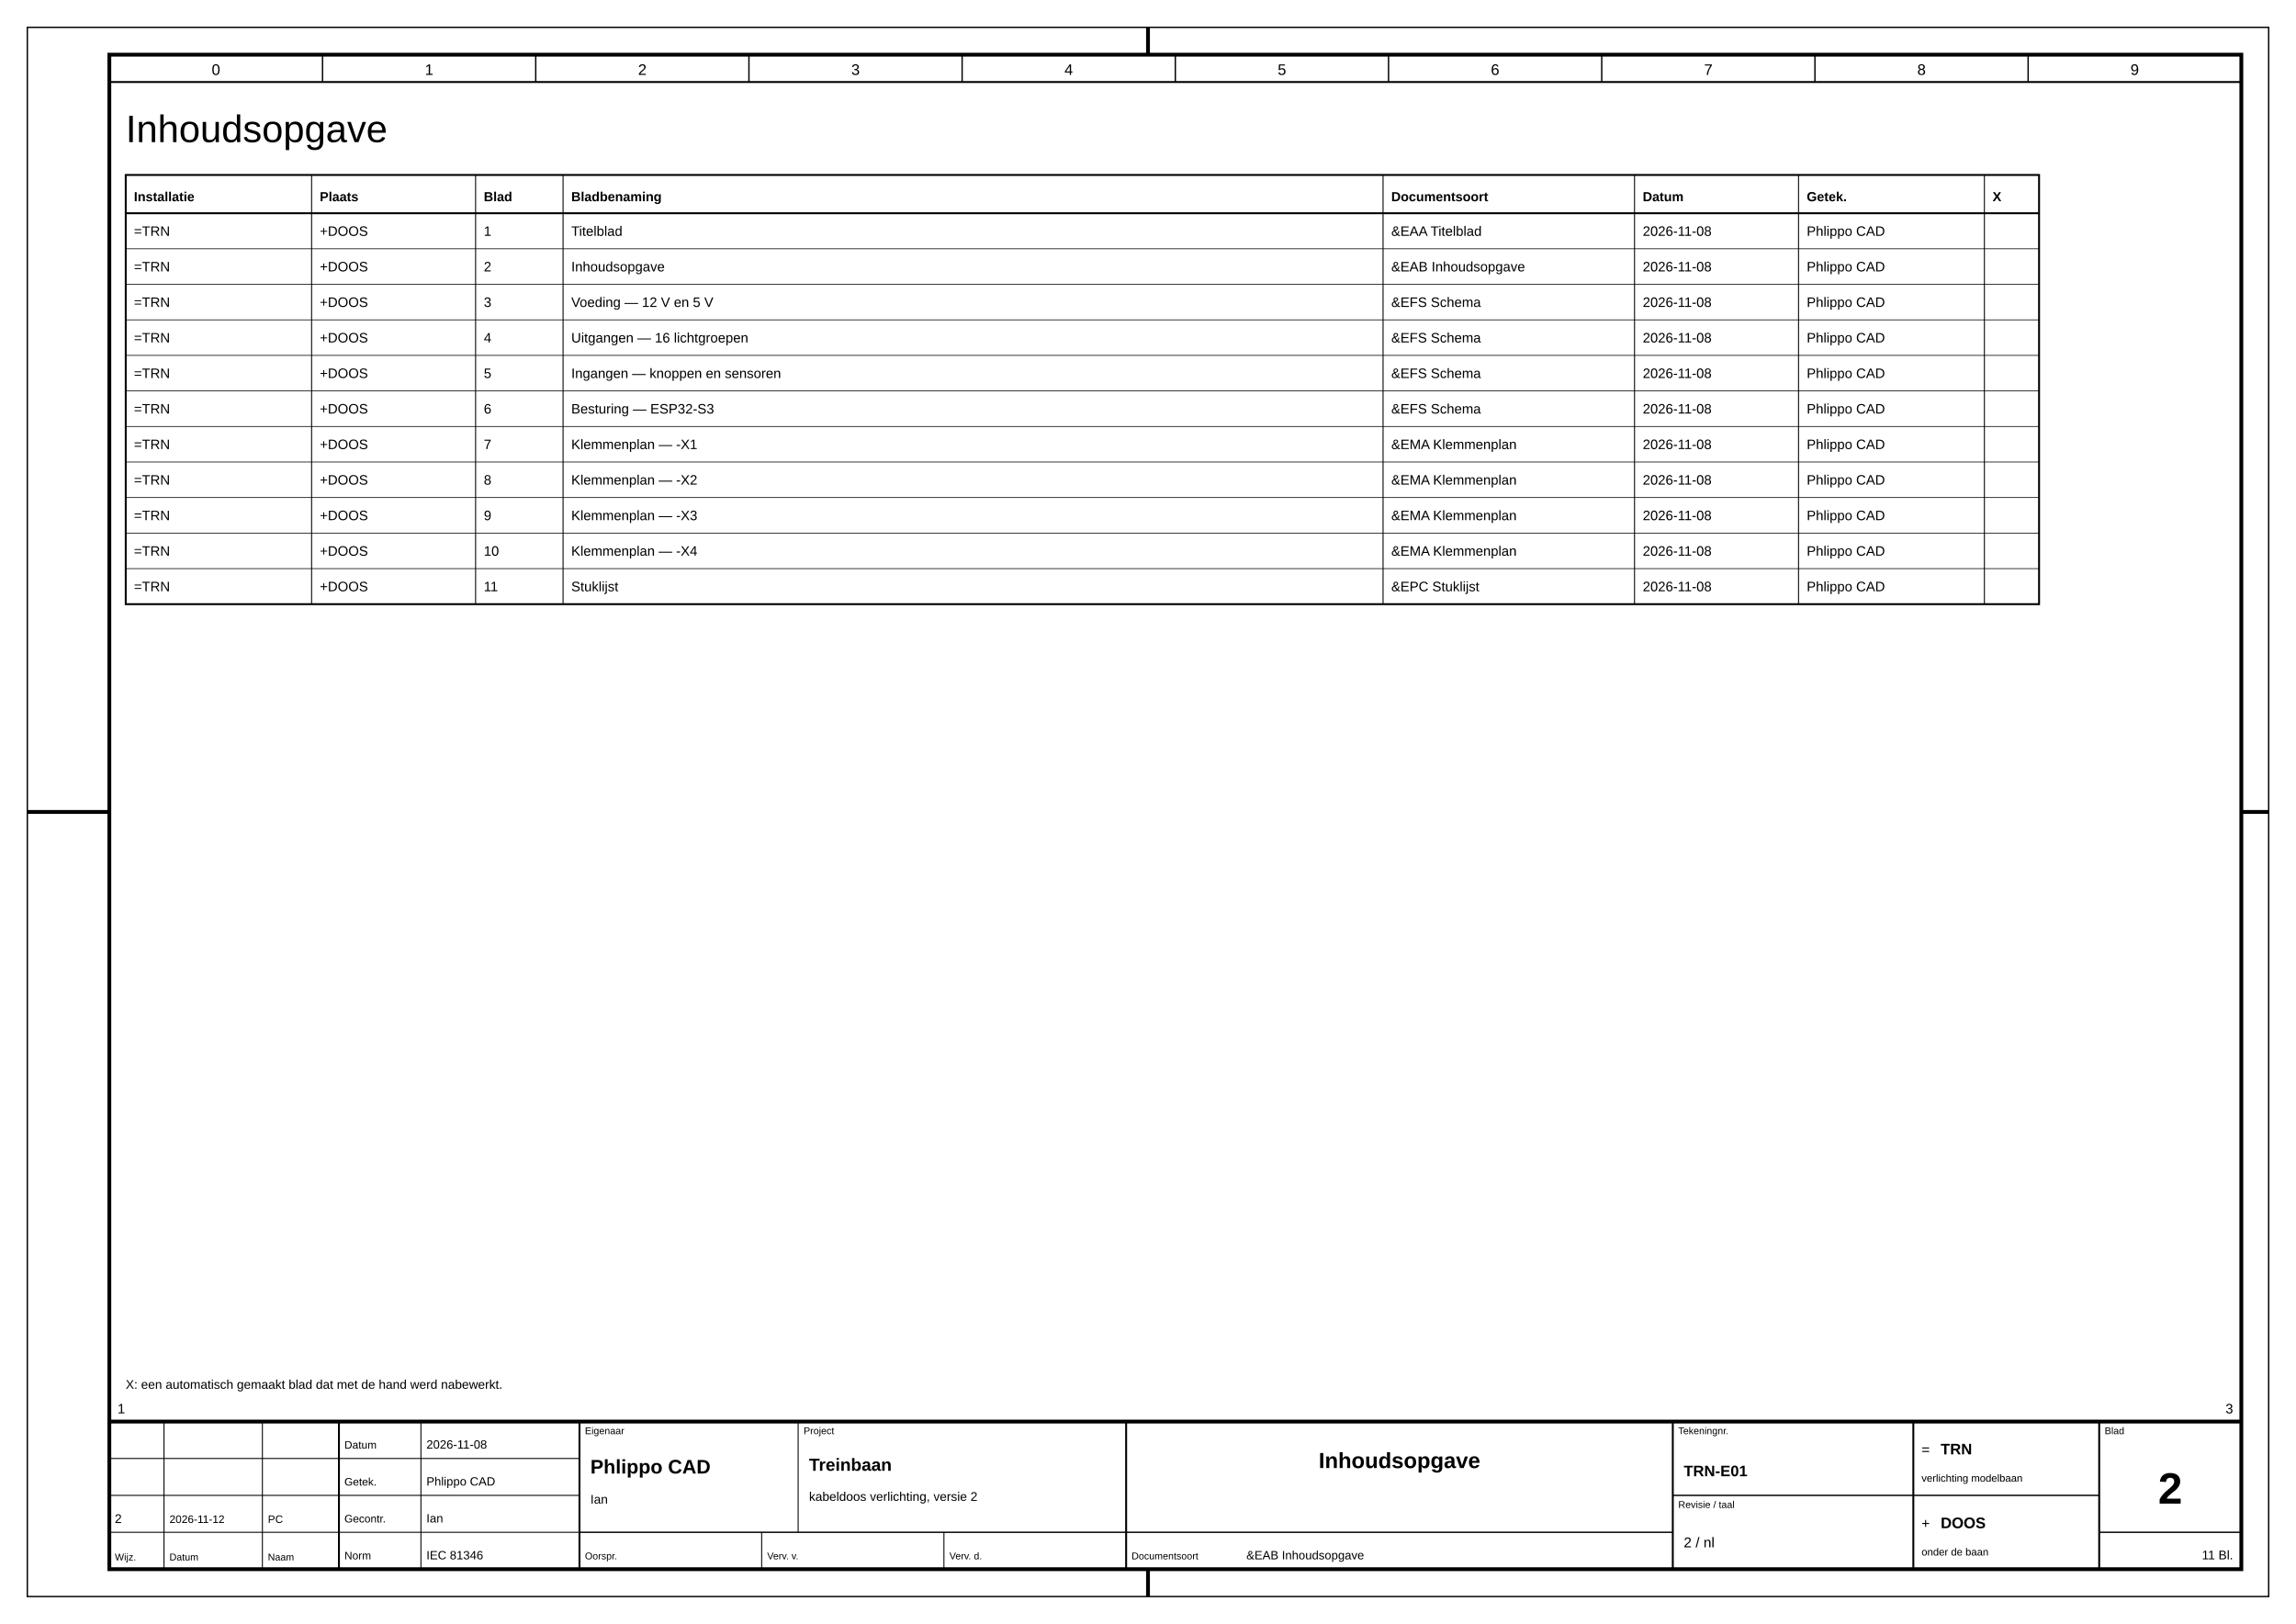
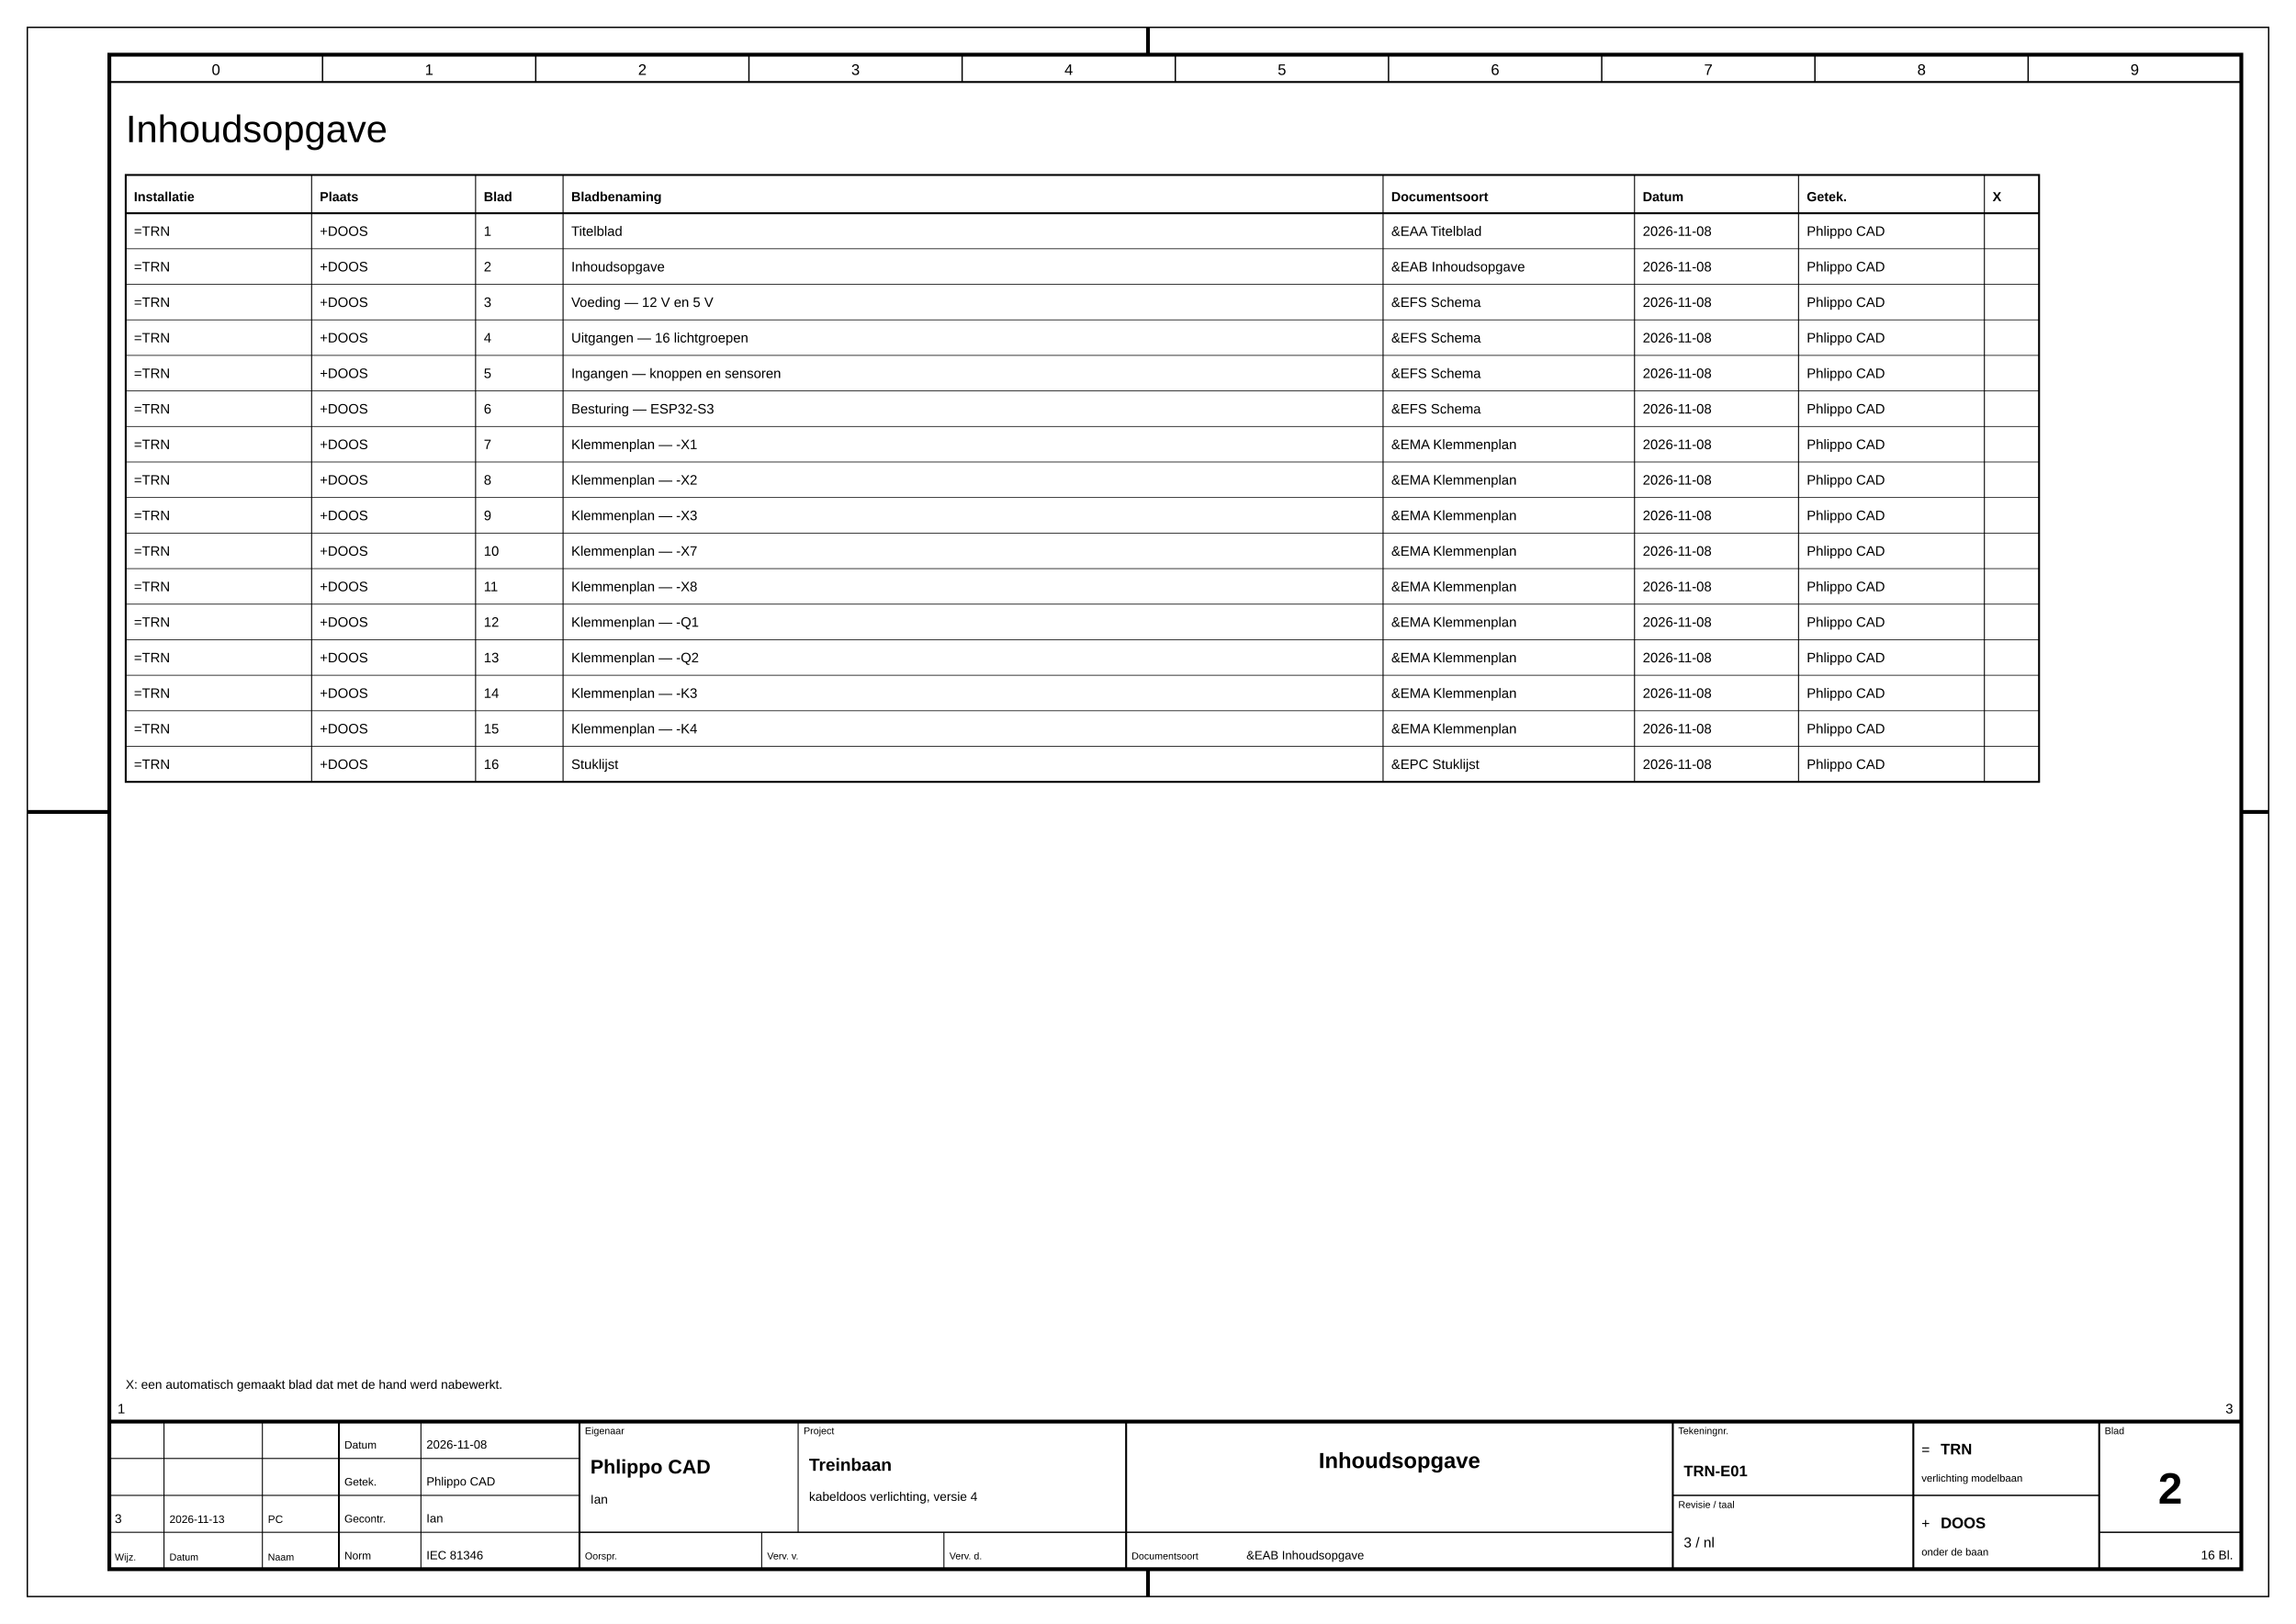
<svg xmlns="http://www.w3.org/2000/svg" viewBox="0 0 420 297" width="420mm" height="297mm" font-family="Arial, Helvetica, sans-serif">
  <rect width="420" height="297" fill="#fff" />
  <rect x="5" y="5" width="410" height="287" fill="none" stroke="#000" stroke-width="0.25" />
  <rect x="20" y="10" width="390" height="277" fill="none" stroke="#000" stroke-width="0.7" />
  <polyline points="210,5 210,10" fill="none" stroke="#000" stroke-width="0.7" />
  <polyline points="210,287 210,292" fill="none" stroke="#000" stroke-width="0.7" />
  <polyline points="5,148.5 20,148.5" fill="none" stroke="#000" stroke-width="0.7" />
  <polyline points="410,148.5 415,148.5" fill="none" stroke="#000" stroke-width="0.7" />
  <polyline points="20,15 410,15" fill="none" stroke="#000" stroke-width="0.35" />
  <text x="39.5" y="13.7" font-size="2.8" text-anchor="middle" fill="#000">0</text>
  <polyline points="59,10 59,15" fill="none" stroke="#000" stroke-width="0.25" />
  <text x="78.5" y="13.7" font-size="2.8" text-anchor="middle" fill="#000">1</text>
  <polyline points="98,10 98,15" fill="none" stroke="#000" stroke-width="0.25" />
  <text x="117.5" y="13.7" font-size="2.8" text-anchor="middle" fill="#000">2</text>
  <polyline points="137,10 137,15" fill="none" stroke="#000" stroke-width="0.25" />
  <text x="156.5" y="13.7" font-size="2.8" text-anchor="middle" fill="#000">3</text>
  <polyline points="176,10 176,15" fill="none" stroke="#000" stroke-width="0.25" />
  <text x="195.5" y="13.7" font-size="2.8" text-anchor="middle" fill="#000">4</text>
  <polyline points="215,10 215,15" fill="none" stroke="#000" stroke-width="0.25" />
  <text x="234.5" y="13.7" font-size="2.8" text-anchor="middle" fill="#000">5</text>
  <polyline points="254,10 254,15" fill="none" stroke="#000" stroke-width="0.25" />
  <text x="273.5" y="13.7" font-size="2.8" text-anchor="middle" fill="#000">6</text>
  <polyline points="293,10 293,15" fill="none" stroke="#000" stroke-width="0.25" />
  <text x="312.5" y="13.7" font-size="2.8" text-anchor="middle" fill="#000">7</text>
  <polyline points="332,10 332,15" fill="none" stroke="#000" stroke-width="0.25" />
  <text x="351.5" y="13.7" font-size="2.8" text-anchor="middle" fill="#000">8</text>
  <polyline points="371,10 371,15" fill="none" stroke="#000" stroke-width="0.25" />
  <text x="390.5" y="13.7" font-size="2.8" text-anchor="middle" fill="#000">9</text>
  <text x="21.5" y="258.5" font-size="2.5" text-anchor="start" fill="#000">1</text>
  <text x="408.5" y="258.5" font-size="2.5" text-anchor="end" fill="#000">3</text>
  <polyline points="20,260 410,260" fill="none" stroke="#000" stroke-width="0.7" />
  <polyline points="20,266.75 62,266.75" fill="none" stroke="#000" stroke-width="0.18" />
  <polyline points="20,273.5 62,273.5" fill="none" stroke="#000" stroke-width="0.18" />
  <polyline points="20,280.25 62,280.25" fill="none" stroke="#000" stroke-width="0.18" />
  <polyline points="30,260 30,287" fill="none" stroke="#000" stroke-width="0.18" />
  <polyline points="48,260 48,287" fill="none" stroke="#000" stroke-width="0.18" />
  <text x="21" y="285.4" font-size="1.8" text-anchor="start" fill="#000">Wijz.</text>
  <text x="31" y="285.4" font-size="1.8" text-anchor="start" fill="#000">Datum</text>
  <text x="49" y="285.4" font-size="1.8" text-anchor="start" fill="#000">Naam</text>
-   <text x="21" y="278.55" font-size="2.3" text-anchor="start" fill="#000">2</text>
-   <text x="31" y="278.55" font-size="2" text-anchor="start" fill="#000">2026-11-12</text>
+   <text x="21" y="278.55" font-size="2.3" text-anchor="start" fill="#000">3</text>
+   <text x="31" y="278.55" font-size="2" text-anchor="start" fill="#000">2026-11-13</text>
  <text x="49" y="278.55" font-size="2" text-anchor="start" fill="#000">PC</text>
  <polyline points="62,260 62,287" fill="none" stroke="#000" stroke-width="0.35" />
  <polyline points="62,266.75 106,266.75" fill="none" stroke="#000" stroke-width="0.18" />
  <polyline points="62,273.5 106,273.5" fill="none" stroke="#000" stroke-width="0.18" />
  <polyline points="62,280.25 106,280.25" fill="none" stroke="#000" stroke-width="0.18" />
  <polyline points="77,260 77,287" fill="none" stroke="#000" stroke-width="0.18" />
  <text x="63" y="264.95" font-size="2" text-anchor="start" fill="#000">Datum</text>
  <text x="78" y="264.95" font-size="2.2" text-anchor="start" fill="#000">2026-11-08</text>
  <text x="63" y="271.7" font-size="2" text-anchor="start" fill="#000">Getek.</text>
  <text x="78" y="271.7" font-size="2.2" text-anchor="start" fill="#000">Phlippo CAD</text>
  <text x="63" y="278.45" font-size="2" text-anchor="start" fill="#000">Gecontr.</text>
  <text x="78" y="278.45" font-size="2.2" text-anchor="start" fill="#000">Ian</text>
  <text x="63" y="285.2" font-size="2" text-anchor="start" fill="#000">Norm</text>
  <text x="78" y="285.2" font-size="2.2" text-anchor="start" fill="#000">IEC 81346</text>
  <polyline points="106,260 106,287" fill="none" stroke="#000" stroke-width="0.35" />
  <polyline points="106,280.25 206,280.25" fill="none" stroke="#000" stroke-width="0.25" />
  <polyline points="146,260 146,280.25" fill="none" stroke="#000" stroke-width="0.18" />
  <text x="107" y="262.3" font-size="1.8" text-anchor="start" fill="#000">Eigenaar</text>
  <text x="108" y="269.5" font-size="3.6" text-anchor="start" fill="#000" font-weight="700">Phlippo CAD</text>
  <text x="108" y="275" font-size="2.3" text-anchor="start" fill="#000">Ian</text>
  <text x="147" y="262.3" font-size="1.8" text-anchor="start" fill="#000">Project</text>
  <text x="148" y="269" font-size="3.2" text-anchor="start" fill="#000" font-weight="700">Treinbaan</text>
-   <text x="148" y="274.5" font-size="2.3" text-anchor="start" fill="#000">kabeldoos verlichting, versie 2</text>
+   <text x="148" y="274.5" font-size="2.3" text-anchor="start" fill="#000">kabeldoos verlichting, versie 4</text>
  <text x="107" y="285.2" font-size="1.8" text-anchor="start" fill="#000">Oorspr.</text>
  <text x="118" y="285.2" font-size="2" text-anchor="start" fill="#000" />
  <polyline points="139.33,280.25 139.33,287" fill="none" stroke="#000" stroke-width="0.18" />
  <text x="140.33" y="285.2" font-size="1.8" text-anchor="start" fill="#000">Verv. v.</text>
  <text x="151.33" y="285.2" font-size="2" text-anchor="start" fill="#000" />
  <polyline points="172.67,280.25 172.67,287" fill="none" stroke="#000" stroke-width="0.18" />
  <text x="173.67" y="285.2" font-size="1.8" text-anchor="start" fill="#000">Verv. d.</text>
  <text x="184.67" y="285.2" font-size="2" text-anchor="start" fill="#000" />
  <polyline points="206,260 206,287" fill="none" stroke="#000" stroke-width="0.35" />
  <polyline points="206,280.25 306,280.25" fill="none" stroke="#000" stroke-width="0.25" />
  <text x="256" y="268.5" font-size="4" text-anchor="middle" fill="#000" font-weight="700">Inhoudsopgave</text>
  <text x="207" y="285.2" font-size="1.8" text-anchor="start" fill="#000">Documentsoort</text>
  <text x="228" y="285.2" font-size="2.2" text-anchor="start" fill="#000">&amp;EAB  Inhoudsopgave</text>
  <polyline points="306,260 306,287" fill="none" stroke="#000" stroke-width="0.35" />
  <polyline points="306,273.5 350,273.5" fill="none" stroke="#000" stroke-width="0.25" />
  <text x="307" y="262.3" font-size="1.8" text-anchor="start" fill="#000">Tekeningnr.</text>
  <text x="308" y="270" font-size="2.8" text-anchor="start" fill="#000" font-weight="700">TRN-E01</text>
  <text x="307" y="275.8" font-size="1.8" text-anchor="start" fill="#000">Revisie / taal</text>
-   <text x="308" y="283" font-size="2.6" text-anchor="start" fill="#000">2 / nl</text>
+   <text x="308" y="283" font-size="2.6" text-anchor="start" fill="#000">3 / nl</text>
  <polyline points="350,260 350,287" fill="none" stroke="#000" stroke-width="0.35" />
  <polyline points="350,273.5 384,273.5" fill="none" stroke="#000" stroke-width="0.25" />
  <text x="351.5" y="266" font-size="2.6" text-anchor="start" fill="#000">=</text>
  <text x="355" y="266" font-size="2.8" text-anchor="start" fill="#000" font-weight="700">TRN</text>
  <text x="351.5" y="271" font-size="1.9" text-anchor="start" fill="#000">verlichting modelbaan</text>
  <text x="351.5" y="279.5" font-size="2.6" text-anchor="start" fill="#000">+</text>
  <text x="355" y="279.5" font-size="2.8" text-anchor="start" fill="#000" font-weight="700">DOOS</text>
  <text x="351.5" y="284.5" font-size="1.9" text-anchor="start" fill="#000">onder de baan</text>
  <polyline points="384,260 384,287" fill="none" stroke="#000" stroke-width="0.35" />
  <polyline points="384,280.25 410,280.25" fill="none" stroke="#000" stroke-width="0.25" />
  <text x="385" y="262.3" font-size="1.8" text-anchor="start" fill="#000">Blad</text>
  <text x="397" y="275" font-size="8" text-anchor="middle" fill="#000" font-weight="700">2</text>
-   <text x="408.5" y="285.2" font-size="2.3" text-anchor="end" fill="#000">11 Bl.</text>
+   <text x="408.5" y="285.2" font-size="2.3" text-anchor="end" fill="#000">16 Bl.</text>
  <text x="23" y="26" font-size="7" text-anchor="start" fill="#000">Inhoudsopgave</text>
-   <rect x="23" y="32" width="350" height="78.5" fill="none" stroke="#000" stroke-width="0.35" />
+   <rect x="23" y="32" width="350" height="111" fill="none" stroke="#000" stroke-width="0.35" />
  <polyline points="23,39 373,39" fill="none" stroke="#000" stroke-width="0.35" />
  <text x="24.5" y="36.8" font-size="2.4" text-anchor="start" fill="#000" font-weight="700">Installatie</text>
  <text x="58.5" y="36.8" font-size="2.4" text-anchor="start" fill="#000" font-weight="700">Plaats</text>
-   <polyline points="57,32 57,110.5" fill="none" stroke="#000" stroke-width="0.18" />
+   <polyline points="57,32 57,143" fill="none" stroke="#000" stroke-width="0.18" />
  <text x="88.5" y="36.8" font-size="2.4" text-anchor="start" fill="#000" font-weight="700">Blad</text>
-   <polyline points="87,32 87,110.5" fill="none" stroke="#000" stroke-width="0.18" />
+   <polyline points="87,32 87,143" fill="none" stroke="#000" stroke-width="0.18" />
  <text x="104.5" y="36.8" font-size="2.4" text-anchor="start" fill="#000" font-weight="700">Bladbenaming</text>
-   <polyline points="103,32 103,110.5" fill="none" stroke="#000" stroke-width="0.18" />
+   <polyline points="103,32 103,143" fill="none" stroke="#000" stroke-width="0.18" />
  <text x="254.5" y="36.8" font-size="2.4" text-anchor="start" fill="#000" font-weight="700">Documentsoort</text>
-   <polyline points="253,32 253,110.5" fill="none" stroke="#000" stroke-width="0.18" />
+   <polyline points="253,32 253,143" fill="none" stroke="#000" stroke-width="0.18" />
  <text x="300.5" y="36.8" font-size="2.4" text-anchor="start" fill="#000" font-weight="700">Datum</text>
-   <polyline points="299,32 299,110.5" fill="none" stroke="#000" stroke-width="0.18" />
+   <polyline points="299,32 299,143" fill="none" stroke="#000" stroke-width="0.18" />
  <text x="330.5" y="36.8" font-size="2.4" text-anchor="start" fill="#000" font-weight="700">Getek.</text>
-   <polyline points="329,32 329,110.5" fill="none" stroke="#000" stroke-width="0.18" />
+   <polyline points="329,32 329,143" fill="none" stroke="#000" stroke-width="0.18" />
  <text x="364.5" y="36.8" font-size="2.4" text-anchor="start" fill="#000" font-weight="700">X</text>
-   <polyline points="363,32 363,110.5" fill="none" stroke="#000" stroke-width="0.18" />
+   <polyline points="363,32 363,143" fill="none" stroke="#000" stroke-width="0.18" />
  <polyline points="23,45.5 373,45.5" fill="none" stroke="#000" stroke-width="0.13" />
  <text x="24.5" y="43.13" font-size="2.5" text-anchor="start" fill="#000">=TRN</text>
  <text x="58.5" y="43.13" font-size="2.5" text-anchor="start" fill="#000">+DOOS</text>
  <text x="88.5" y="43.13" font-size="2.5" text-anchor="start" fill="#000">1</text>
  <text x="104.5" y="43.13" font-size="2.5" text-anchor="start" fill="#000">Titelblad</text>
  <text x="254.5" y="43.13" font-size="2.5" text-anchor="start" fill="#000">&amp;EAA Titelblad</text>
  <text x="300.5" y="43.13" font-size="2.5" text-anchor="start" fill="#000">2026-11-08</text>
  <text x="330.5" y="43.13" font-size="2.5" text-anchor="start" fill="#000">Phlippo CAD</text>
  <text x="364.5" y="43.13" font-size="2.5" text-anchor="start" fill="#000" />
  <polyline points="23,52 373,52" fill="none" stroke="#000" stroke-width="0.13" />
  <text x="24.5" y="49.63" font-size="2.5" text-anchor="start" fill="#000">=TRN</text>
  <text x="58.5" y="49.63" font-size="2.5" text-anchor="start" fill="#000">+DOOS</text>
  <text x="88.5" y="49.63" font-size="2.5" text-anchor="start" fill="#000">2</text>
  <text x="104.5" y="49.63" font-size="2.5" text-anchor="start" fill="#000">Inhoudsopgave</text>
  <text x="254.5" y="49.63" font-size="2.5" text-anchor="start" fill="#000">&amp;EAB Inhoudsopgave</text>
  <text x="300.5" y="49.63" font-size="2.5" text-anchor="start" fill="#000">2026-11-08</text>
  <text x="330.5" y="49.63" font-size="2.5" text-anchor="start" fill="#000">Phlippo CAD</text>
  <text x="364.5" y="49.63" font-size="2.5" text-anchor="start" fill="#000" />
  <polyline points="23,58.5 373,58.5" fill="none" stroke="#000" stroke-width="0.13" />
  <text x="24.5" y="56.13" font-size="2.5" text-anchor="start" fill="#000">=TRN</text>
  <text x="58.5" y="56.13" font-size="2.5" text-anchor="start" fill="#000">+DOOS</text>
  <text x="88.5" y="56.13" font-size="2.5" text-anchor="start" fill="#000">3</text>
  <text x="104.5" y="56.13" font-size="2.5" text-anchor="start" fill="#000">Voeding — 12 V en 5 V</text>
  <text x="254.5" y="56.13" font-size="2.5" text-anchor="start" fill="#000">&amp;EFS Schema</text>
  <text x="300.5" y="56.13" font-size="2.5" text-anchor="start" fill="#000">2026-11-08</text>
  <text x="330.5" y="56.13" font-size="2.5" text-anchor="start" fill="#000">Phlippo CAD</text>
  <text x="364.5" y="56.13" font-size="2.5" text-anchor="start" fill="#000" />
  <polyline points="23,65 373,65" fill="none" stroke="#000" stroke-width="0.13" />
  <text x="24.5" y="62.63" font-size="2.5" text-anchor="start" fill="#000">=TRN</text>
  <text x="58.5" y="62.63" font-size="2.5" text-anchor="start" fill="#000">+DOOS</text>
  <text x="88.5" y="62.63" font-size="2.5" text-anchor="start" fill="#000">4</text>
  <text x="104.5" y="62.63" font-size="2.5" text-anchor="start" fill="#000">Uitgangen — 16 lichtgroepen</text>
  <text x="254.5" y="62.63" font-size="2.5" text-anchor="start" fill="#000">&amp;EFS Schema</text>
  <text x="300.5" y="62.63" font-size="2.5" text-anchor="start" fill="#000">2026-11-08</text>
  <text x="330.5" y="62.63" font-size="2.5" text-anchor="start" fill="#000">Phlippo CAD</text>
  <text x="364.5" y="62.63" font-size="2.5" text-anchor="start" fill="#000" />
  <polyline points="23,71.5 373,71.5" fill="none" stroke="#000" stroke-width="0.13" />
  <text x="24.5" y="69.13" font-size="2.5" text-anchor="start" fill="#000">=TRN</text>
  <text x="58.5" y="69.13" font-size="2.5" text-anchor="start" fill="#000">+DOOS</text>
  <text x="88.5" y="69.13" font-size="2.5" text-anchor="start" fill="#000">5</text>
  <text x="104.5" y="69.13" font-size="2.5" text-anchor="start" fill="#000">Ingangen — knoppen en sensoren</text>
  <text x="254.5" y="69.13" font-size="2.5" text-anchor="start" fill="#000">&amp;EFS Schema</text>
  <text x="300.5" y="69.13" font-size="2.5" text-anchor="start" fill="#000">2026-11-08</text>
  <text x="330.5" y="69.13" font-size="2.5" text-anchor="start" fill="#000">Phlippo CAD</text>
  <text x="364.5" y="69.13" font-size="2.5" text-anchor="start" fill="#000" />
  <polyline points="23,78 373,78" fill="none" stroke="#000" stroke-width="0.13" />
  <text x="24.5" y="75.63" font-size="2.5" text-anchor="start" fill="#000">=TRN</text>
  <text x="58.5" y="75.63" font-size="2.5" text-anchor="start" fill="#000">+DOOS</text>
  <text x="88.5" y="75.63" font-size="2.5" text-anchor="start" fill="#000">6</text>
  <text x="104.5" y="75.63" font-size="2.5" text-anchor="start" fill="#000">Besturing — ESP32-S3</text>
  <text x="254.5" y="75.63" font-size="2.5" text-anchor="start" fill="#000">&amp;EFS Schema</text>
  <text x="300.5" y="75.63" font-size="2.5" text-anchor="start" fill="#000">2026-11-08</text>
  <text x="330.5" y="75.63" font-size="2.5" text-anchor="start" fill="#000">Phlippo CAD</text>
  <text x="364.5" y="75.63" font-size="2.5" text-anchor="start" fill="#000" />
  <polyline points="23,84.5 373,84.5" fill="none" stroke="#000" stroke-width="0.13" />
  <text x="24.5" y="82.13" font-size="2.5" text-anchor="start" fill="#000">=TRN</text>
  <text x="58.5" y="82.13" font-size="2.5" text-anchor="start" fill="#000">+DOOS</text>
  <text x="88.5" y="82.13" font-size="2.5" text-anchor="start" fill="#000">7</text>
  <text x="104.5" y="82.13" font-size="2.5" text-anchor="start" fill="#000">Klemmenplan — -X1</text>
  <text x="254.5" y="82.13" font-size="2.5" text-anchor="start" fill="#000">&amp;EMA Klemmenplan</text>
  <text x="300.5" y="82.13" font-size="2.5" text-anchor="start" fill="#000">2026-11-08</text>
  <text x="330.5" y="82.13" font-size="2.5" text-anchor="start" fill="#000">Phlippo CAD</text>
  <text x="364.5" y="82.13" font-size="2.5" text-anchor="start" fill="#000" />
  <polyline points="23,91 373,91" fill="none" stroke="#000" stroke-width="0.13" />
  <text x="24.5" y="88.63" font-size="2.5" text-anchor="start" fill="#000">=TRN</text>
  <text x="58.5" y="88.63" font-size="2.5" text-anchor="start" fill="#000">+DOOS</text>
  <text x="88.5" y="88.63" font-size="2.5" text-anchor="start" fill="#000">8</text>
  <text x="104.5" y="88.63" font-size="2.5" text-anchor="start" fill="#000">Klemmenplan — -X2</text>
  <text x="254.5" y="88.63" font-size="2.5" text-anchor="start" fill="#000">&amp;EMA Klemmenplan</text>
  <text x="300.5" y="88.63" font-size="2.5" text-anchor="start" fill="#000">2026-11-08</text>
  <text x="330.5" y="88.63" font-size="2.5" text-anchor="start" fill="#000">Phlippo CAD</text>
  <text x="364.5" y="88.63" font-size="2.5" text-anchor="start" fill="#000" />
  <polyline points="23,97.5 373,97.5" fill="none" stroke="#000" stroke-width="0.13" />
  <text x="24.5" y="95.13" font-size="2.5" text-anchor="start" fill="#000">=TRN</text>
  <text x="58.5" y="95.13" font-size="2.5" text-anchor="start" fill="#000">+DOOS</text>
  <text x="88.5" y="95.13" font-size="2.5" text-anchor="start" fill="#000">9</text>
  <text x="104.5" y="95.13" font-size="2.5" text-anchor="start" fill="#000">Klemmenplan — -X3</text>
  <text x="254.5" y="95.13" font-size="2.5" text-anchor="start" fill="#000">&amp;EMA Klemmenplan</text>
  <text x="300.5" y="95.13" font-size="2.5" text-anchor="start" fill="#000">2026-11-08</text>
  <text x="330.5" y="95.13" font-size="2.5" text-anchor="start" fill="#000">Phlippo CAD</text>
  <text x="364.5" y="95.13" font-size="2.5" text-anchor="start" fill="#000" />
  <polyline points="23,104 373,104" fill="none" stroke="#000" stroke-width="0.13" />
  <text x="24.5" y="101.63" font-size="2.5" text-anchor="start" fill="#000">=TRN</text>
  <text x="58.5" y="101.63" font-size="2.5" text-anchor="start" fill="#000">+DOOS</text>
  <text x="88.5" y="101.63" font-size="2.5" text-anchor="start" fill="#000">10</text>
-   <text x="104.5" y="101.63" font-size="2.5" text-anchor="start" fill="#000">Klemmenplan — -X4</text>
+   <text x="104.5" y="101.63" font-size="2.5" text-anchor="start" fill="#000">Klemmenplan — -X7</text>
  <text x="254.5" y="101.63" font-size="2.5" text-anchor="start" fill="#000">&amp;EMA Klemmenplan</text>
  <text x="300.5" y="101.63" font-size="2.5" text-anchor="start" fill="#000">2026-11-08</text>
  <text x="330.5" y="101.63" font-size="2.5" text-anchor="start" fill="#000">Phlippo CAD</text>
  <text x="364.5" y="101.63" font-size="2.5" text-anchor="start" fill="#000" />
+   <polyline points="23,110.5 373,110.5" fill="none" stroke="#000" stroke-width="0.13" />
  <text x="24.5" y="108.13" font-size="2.5" text-anchor="start" fill="#000">=TRN</text>
  <text x="58.5" y="108.13" font-size="2.5" text-anchor="start" fill="#000">+DOOS</text>
  <text x="88.5" y="108.13" font-size="2.5" text-anchor="start" fill="#000">11</text>
-   <text x="104.5" y="108.13" font-size="2.5" text-anchor="start" fill="#000">Stuklijst</text>
-   <text x="254.5" y="108.13" font-size="2.5" text-anchor="start" fill="#000">&amp;EPC Stuklijst</text>
+   <text x="104.5" y="108.13" font-size="2.5" text-anchor="start" fill="#000">Klemmenplan — -X8</text>
+   <text x="254.5" y="108.13" font-size="2.5" text-anchor="start" fill="#000">&amp;EMA Klemmenplan</text>
  <text x="300.5" y="108.13" font-size="2.5" text-anchor="start" fill="#000">2026-11-08</text>
  <text x="330.5" y="108.13" font-size="2.5" text-anchor="start" fill="#000">Phlippo CAD</text>
  <text x="364.5" y="108.13" font-size="2.5" text-anchor="start" fill="#000" />
+   <polyline points="23,117 373,117" fill="none" stroke="#000" stroke-width="0.13" />
+   <text x="24.5" y="114.63" font-size="2.5" text-anchor="start" fill="#000">=TRN</text>
+   <text x="58.5" y="114.63" font-size="2.5" text-anchor="start" fill="#000">+DOOS</text>
+   <text x="88.5" y="114.63" font-size="2.5" text-anchor="start" fill="#000">12</text>
+   <text x="104.5" y="114.63" font-size="2.5" text-anchor="start" fill="#000">Klemmenplan — -Q1</text>
+   <text x="254.5" y="114.63" font-size="2.5" text-anchor="start" fill="#000">&amp;EMA Klemmenplan</text>
+   <text x="300.5" y="114.63" font-size="2.5" text-anchor="start" fill="#000">2026-11-08</text>
+   <text x="330.5" y="114.63" font-size="2.5" text-anchor="start" fill="#000">Phlippo CAD</text>
+   <text x="364.5" y="114.63" font-size="2.5" text-anchor="start" fill="#000" />
+   <polyline points="23,123.5 373,123.5" fill="none" stroke="#000" stroke-width="0.13" />
+   <text x="24.5" y="121.13" font-size="2.5" text-anchor="start" fill="#000">=TRN</text>
+   <text x="58.5" y="121.13" font-size="2.5" text-anchor="start" fill="#000">+DOOS</text>
+   <text x="88.5" y="121.13" font-size="2.5" text-anchor="start" fill="#000">13</text>
+   <text x="104.5" y="121.13" font-size="2.5" text-anchor="start" fill="#000">Klemmenplan — -Q2</text>
+   <text x="254.5" y="121.13" font-size="2.5" text-anchor="start" fill="#000">&amp;EMA Klemmenplan</text>
+   <text x="300.5" y="121.13" font-size="2.5" text-anchor="start" fill="#000">2026-11-08</text>
+   <text x="330.5" y="121.13" font-size="2.5" text-anchor="start" fill="#000">Phlippo CAD</text>
+   <text x="364.5" y="121.13" font-size="2.5" text-anchor="start" fill="#000" />
+   <polyline points="23,130 373,130" fill="none" stroke="#000" stroke-width="0.13" />
+   <text x="24.5" y="127.63" font-size="2.5" text-anchor="start" fill="#000">=TRN</text>
+   <text x="58.5" y="127.63" font-size="2.5" text-anchor="start" fill="#000">+DOOS</text>
+   <text x="88.5" y="127.63" font-size="2.5" text-anchor="start" fill="#000">14</text>
+   <text x="104.5" y="127.63" font-size="2.5" text-anchor="start" fill="#000">Klemmenplan — -K3</text>
+   <text x="254.5" y="127.63" font-size="2.5" text-anchor="start" fill="#000">&amp;EMA Klemmenplan</text>
+   <text x="300.5" y="127.63" font-size="2.5" text-anchor="start" fill="#000">2026-11-08</text>
+   <text x="330.5" y="127.63" font-size="2.5" text-anchor="start" fill="#000">Phlippo CAD</text>
+   <text x="364.5" y="127.63" font-size="2.5" text-anchor="start" fill="#000" />
+   <polyline points="23,136.5 373,136.5" fill="none" stroke="#000" stroke-width="0.13" />
+   <text x="24.5" y="134.13" font-size="2.5" text-anchor="start" fill="#000">=TRN</text>
+   <text x="58.5" y="134.13" font-size="2.5" text-anchor="start" fill="#000">+DOOS</text>
+   <text x="88.5" y="134.13" font-size="2.5" text-anchor="start" fill="#000">15</text>
+   <text x="104.5" y="134.13" font-size="2.5" text-anchor="start" fill="#000">Klemmenplan — -K4</text>
+   <text x="254.5" y="134.13" font-size="2.5" text-anchor="start" fill="#000">&amp;EMA Klemmenplan</text>
+   <text x="300.5" y="134.13" font-size="2.5" text-anchor="start" fill="#000">2026-11-08</text>
+   <text x="330.5" y="134.13" font-size="2.5" text-anchor="start" fill="#000">Phlippo CAD</text>
+   <text x="364.5" y="134.13" font-size="2.5" text-anchor="start" fill="#000" />
+   <text x="24.5" y="140.63" font-size="2.5" text-anchor="start" fill="#000">=TRN</text>
+   <text x="58.5" y="140.63" font-size="2.5" text-anchor="start" fill="#000">+DOOS</text>
+   <text x="88.5" y="140.63" font-size="2.5" text-anchor="start" fill="#000">16</text>
+   <text x="104.5" y="140.63" font-size="2.5" text-anchor="start" fill="#000">Stuklijst</text>
+   <text x="254.5" y="140.63" font-size="2.5" text-anchor="start" fill="#000">&amp;EPC Stuklijst</text>
+   <text x="300.5" y="140.63" font-size="2.5" text-anchor="start" fill="#000">2026-11-08</text>
+   <text x="330.5" y="140.63" font-size="2.5" text-anchor="start" fill="#000">Phlippo CAD</text>
+   <text x="364.5" y="140.63" font-size="2.5" text-anchor="start" fill="#000" />
  <text x="23" y="254" font-size="2.3" text-anchor="start" fill="#000">X: een automatisch gemaakt blad dat met de hand werd nabewerkt.</text>
</svg>
